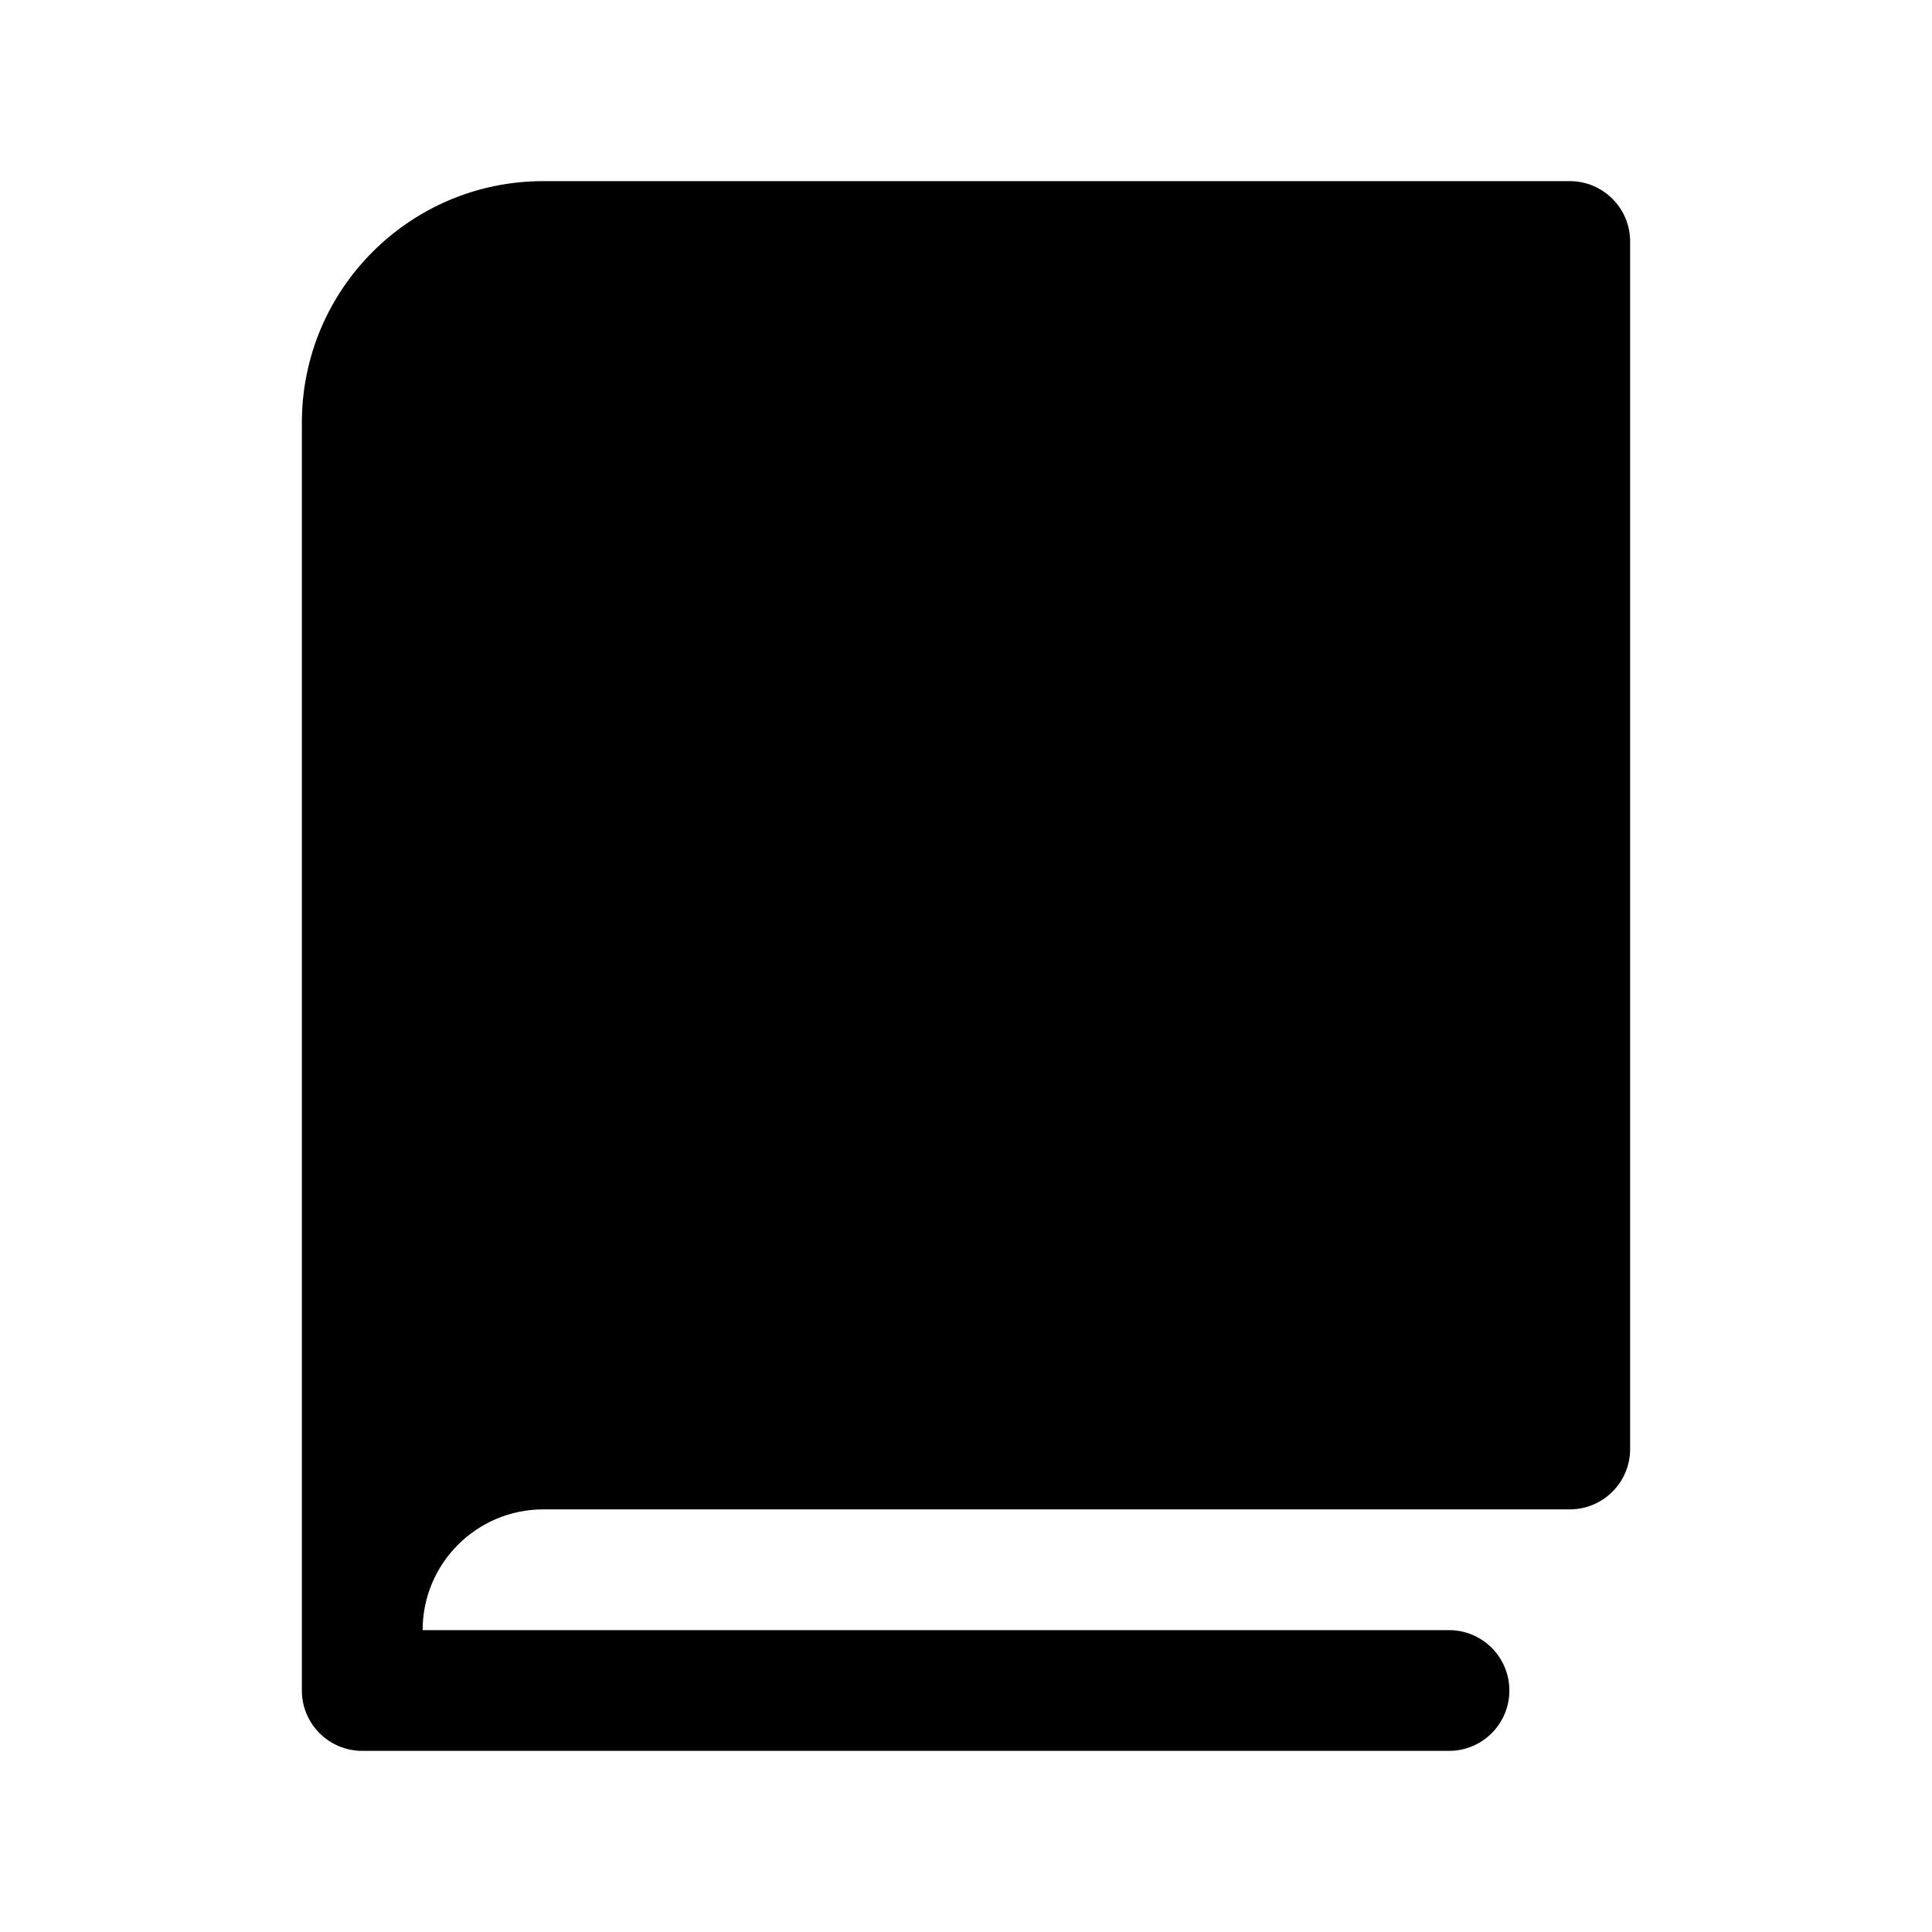
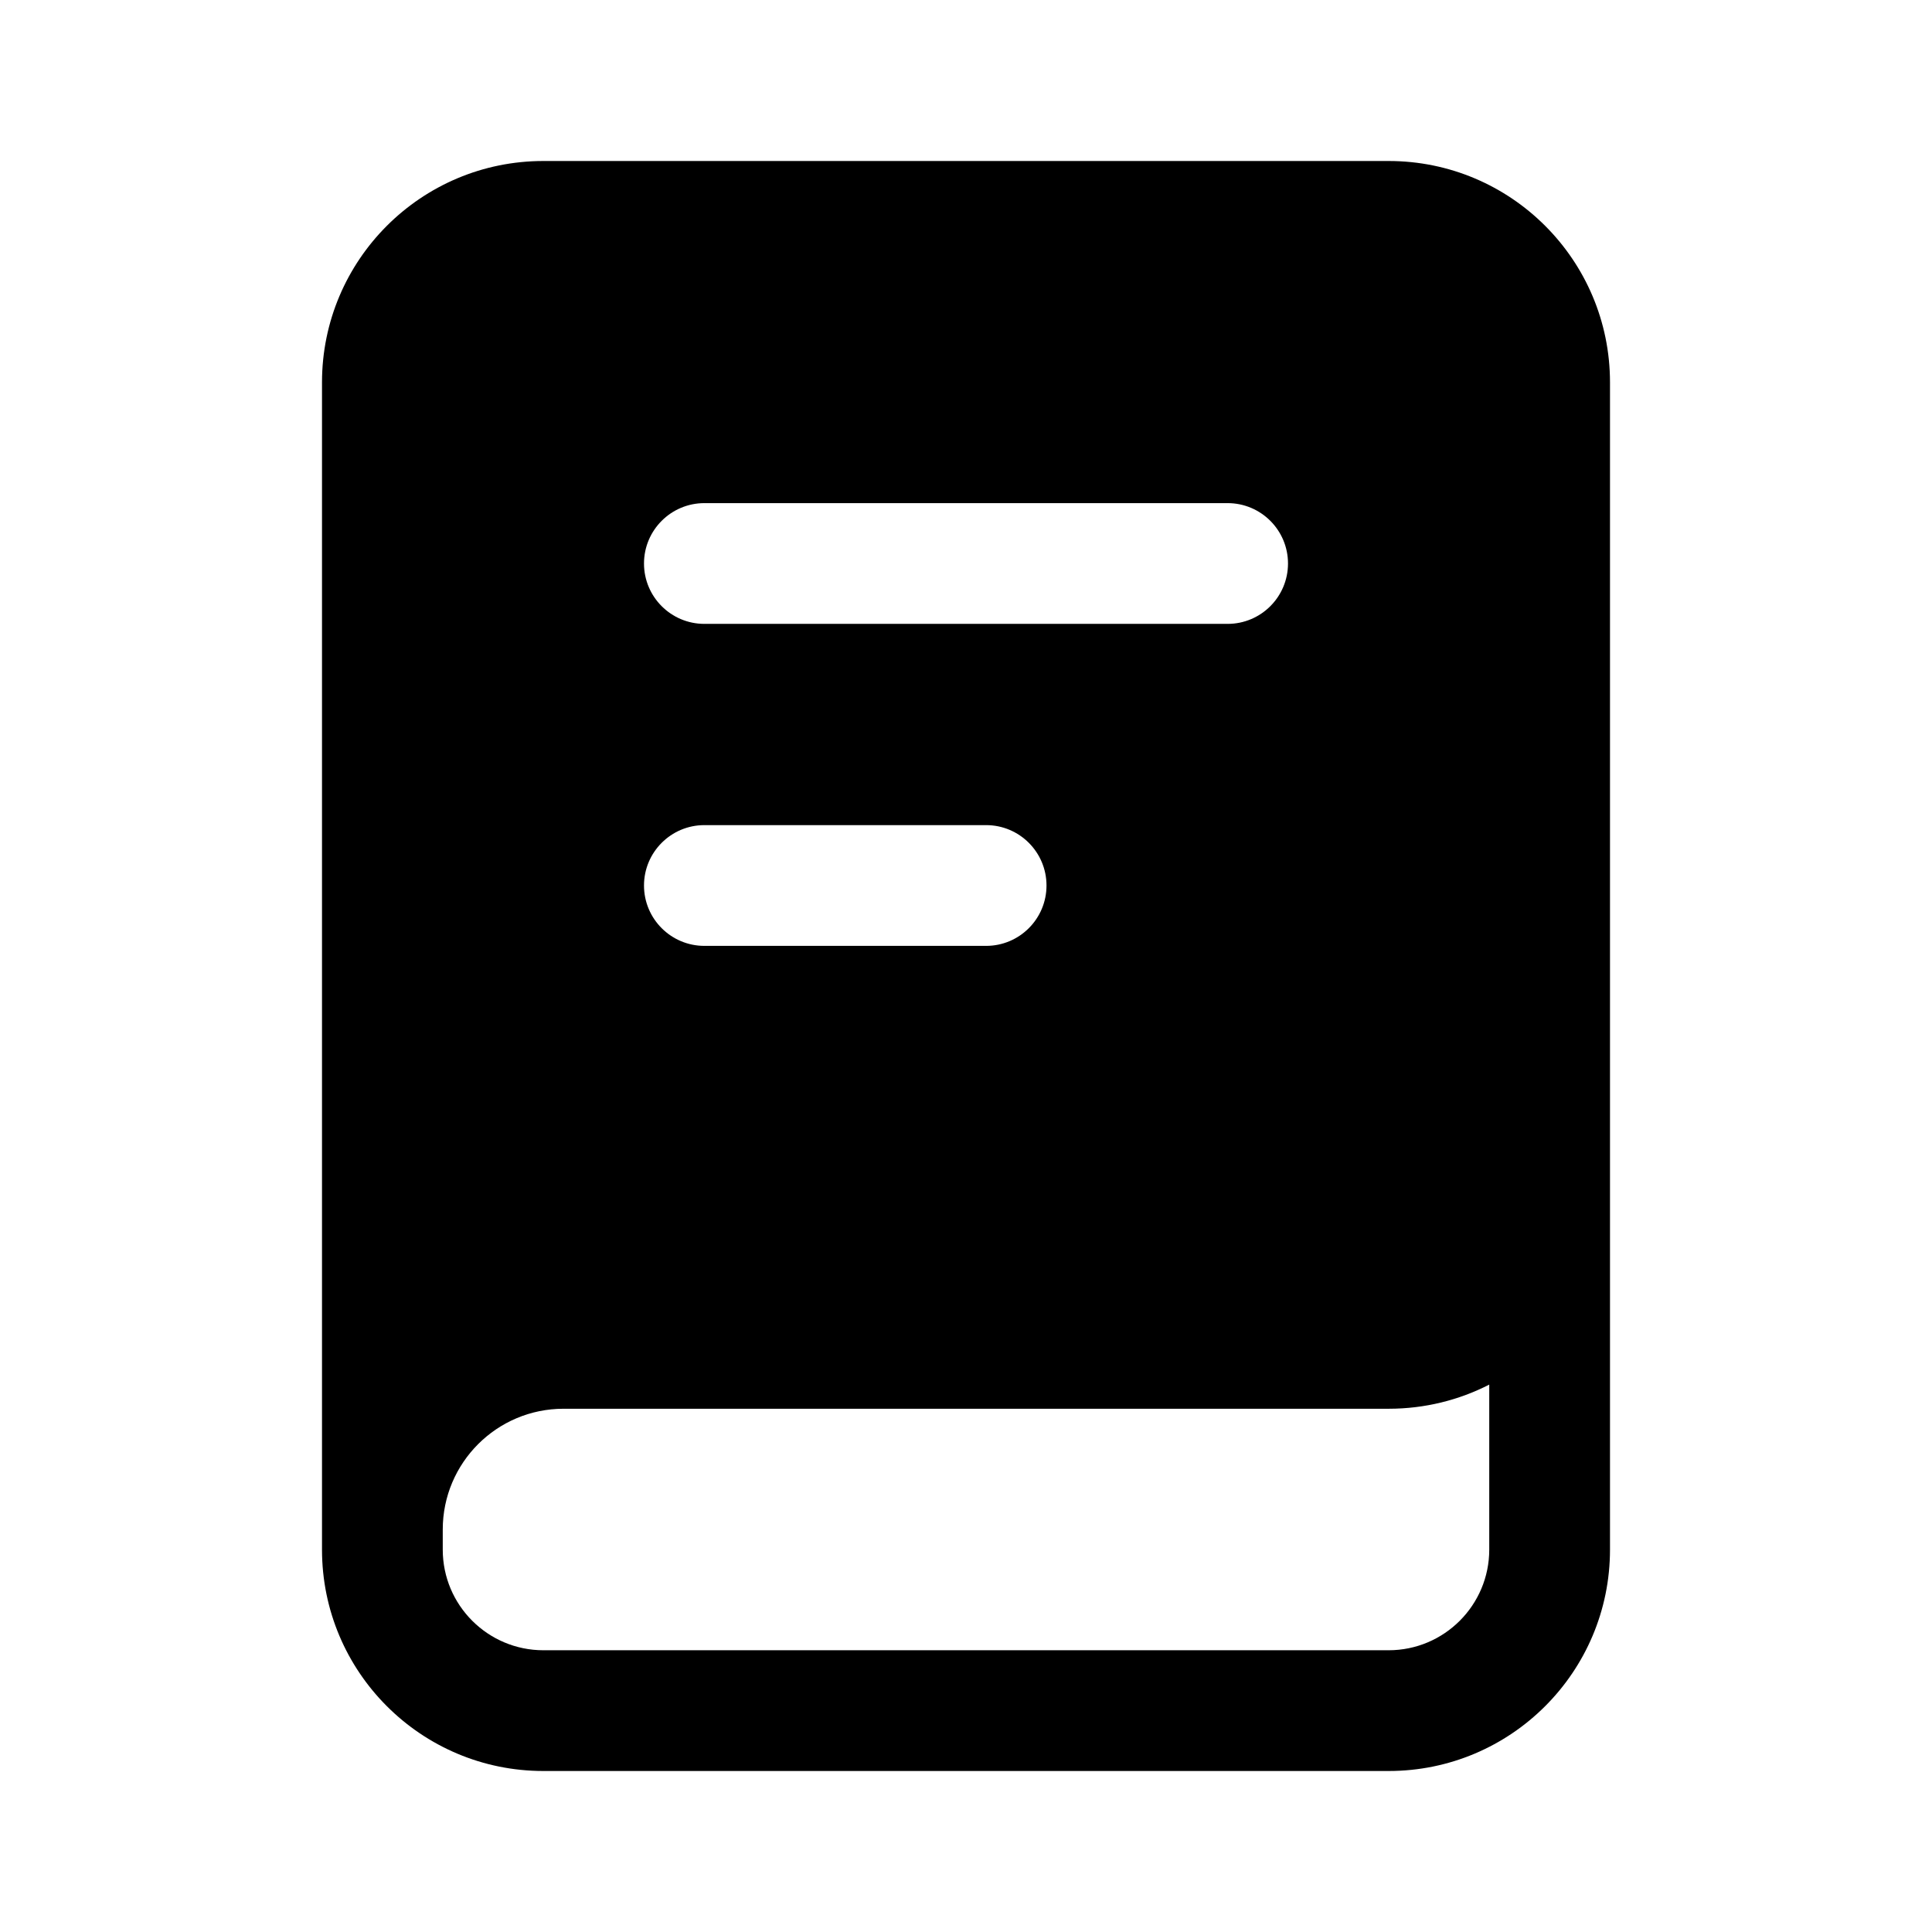
- <svg xmlns="http://www.w3.org/2000/svg" width="48" height="48" viewBox="0 0 256 256">
-   <rect width="256" height="256" fill="none" />
-   <path d="M216,32V192a8,8,0,0,1-8,8H72a16,16,0,0,0-16,16H192a8,8,0,0,1,0,16H48a8,8,0,0,1-8-8V56A32,32,0,0,1,72,24H208A8,8,0,0,1,216,32Z" fill="#000000" />
+ <svg xmlns="http://www.w3.org/2000/svg" viewBox="0 0 24 24" fill="none">
+   <path fill-rule="evenodd" clip-rule="evenodd" d="M6.75 2C5.231 2 4 3.231 4 4.75V19.25C4 20.769 5.231 22 6.75 22H17.25C18.769 22 20 20.769 20 19.25V4.75C20 3.231 18.769 2 17.25 2H6.75ZM5.5 19V19.25C5.5 19.94 6.06 20.5 6.75 20.5H17.25C17.94 20.5 18.5 19.94 18.5 19.25V17.2C18.125 17.392 17.7 17.5 17.25 17.5H7C6.172 17.5 5.5 18.172 5.5 19ZM8.75 6.25C8.336 6.25 8 6.586 8 7C8 7.414 8.336 7.75 8.75 7.75H15.25C15.664 7.75 16 7.414 16 7C16 6.586 15.664 6.25 15.25 6.25H8.75ZM8 11C8 10.586 8.336 10.25 8.75 10.25H12.25C12.664 10.25 13 10.586 13 11C13 11.414 12.664 11.75 12.25 11.75H8.75C8.336 11.75 8 11.414 8 11Z" fill="#000000" />
</svg>
